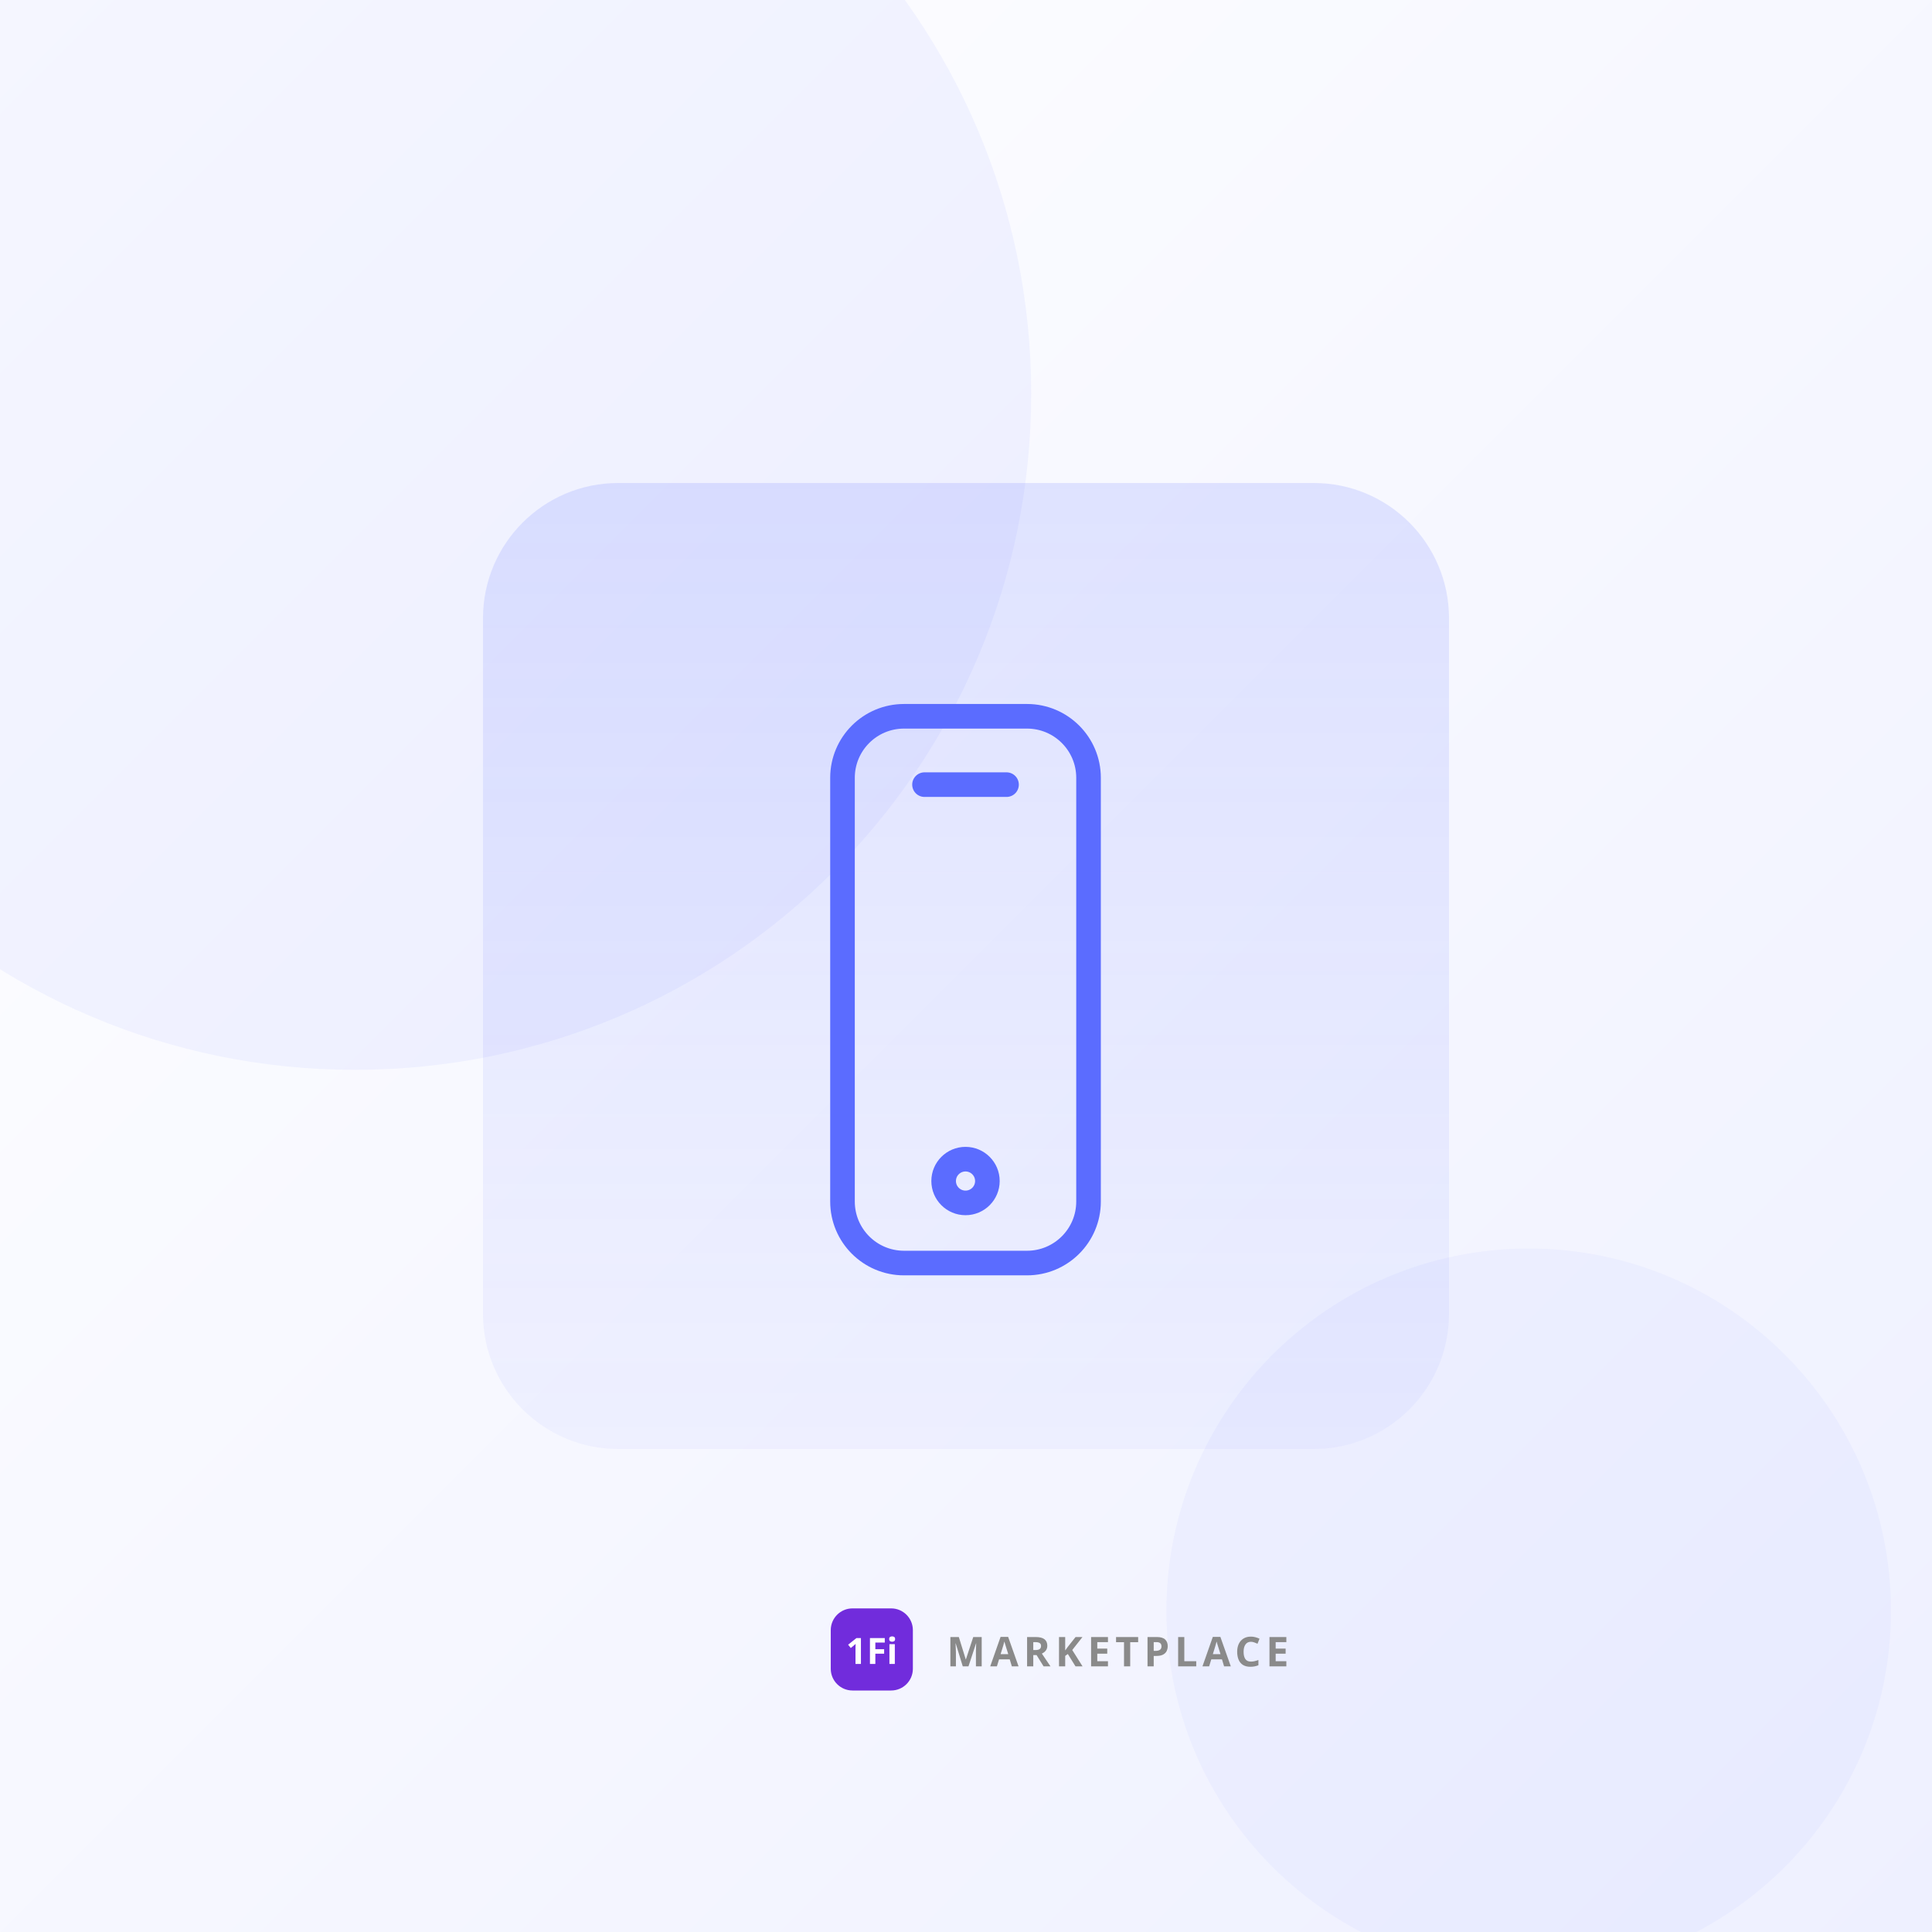
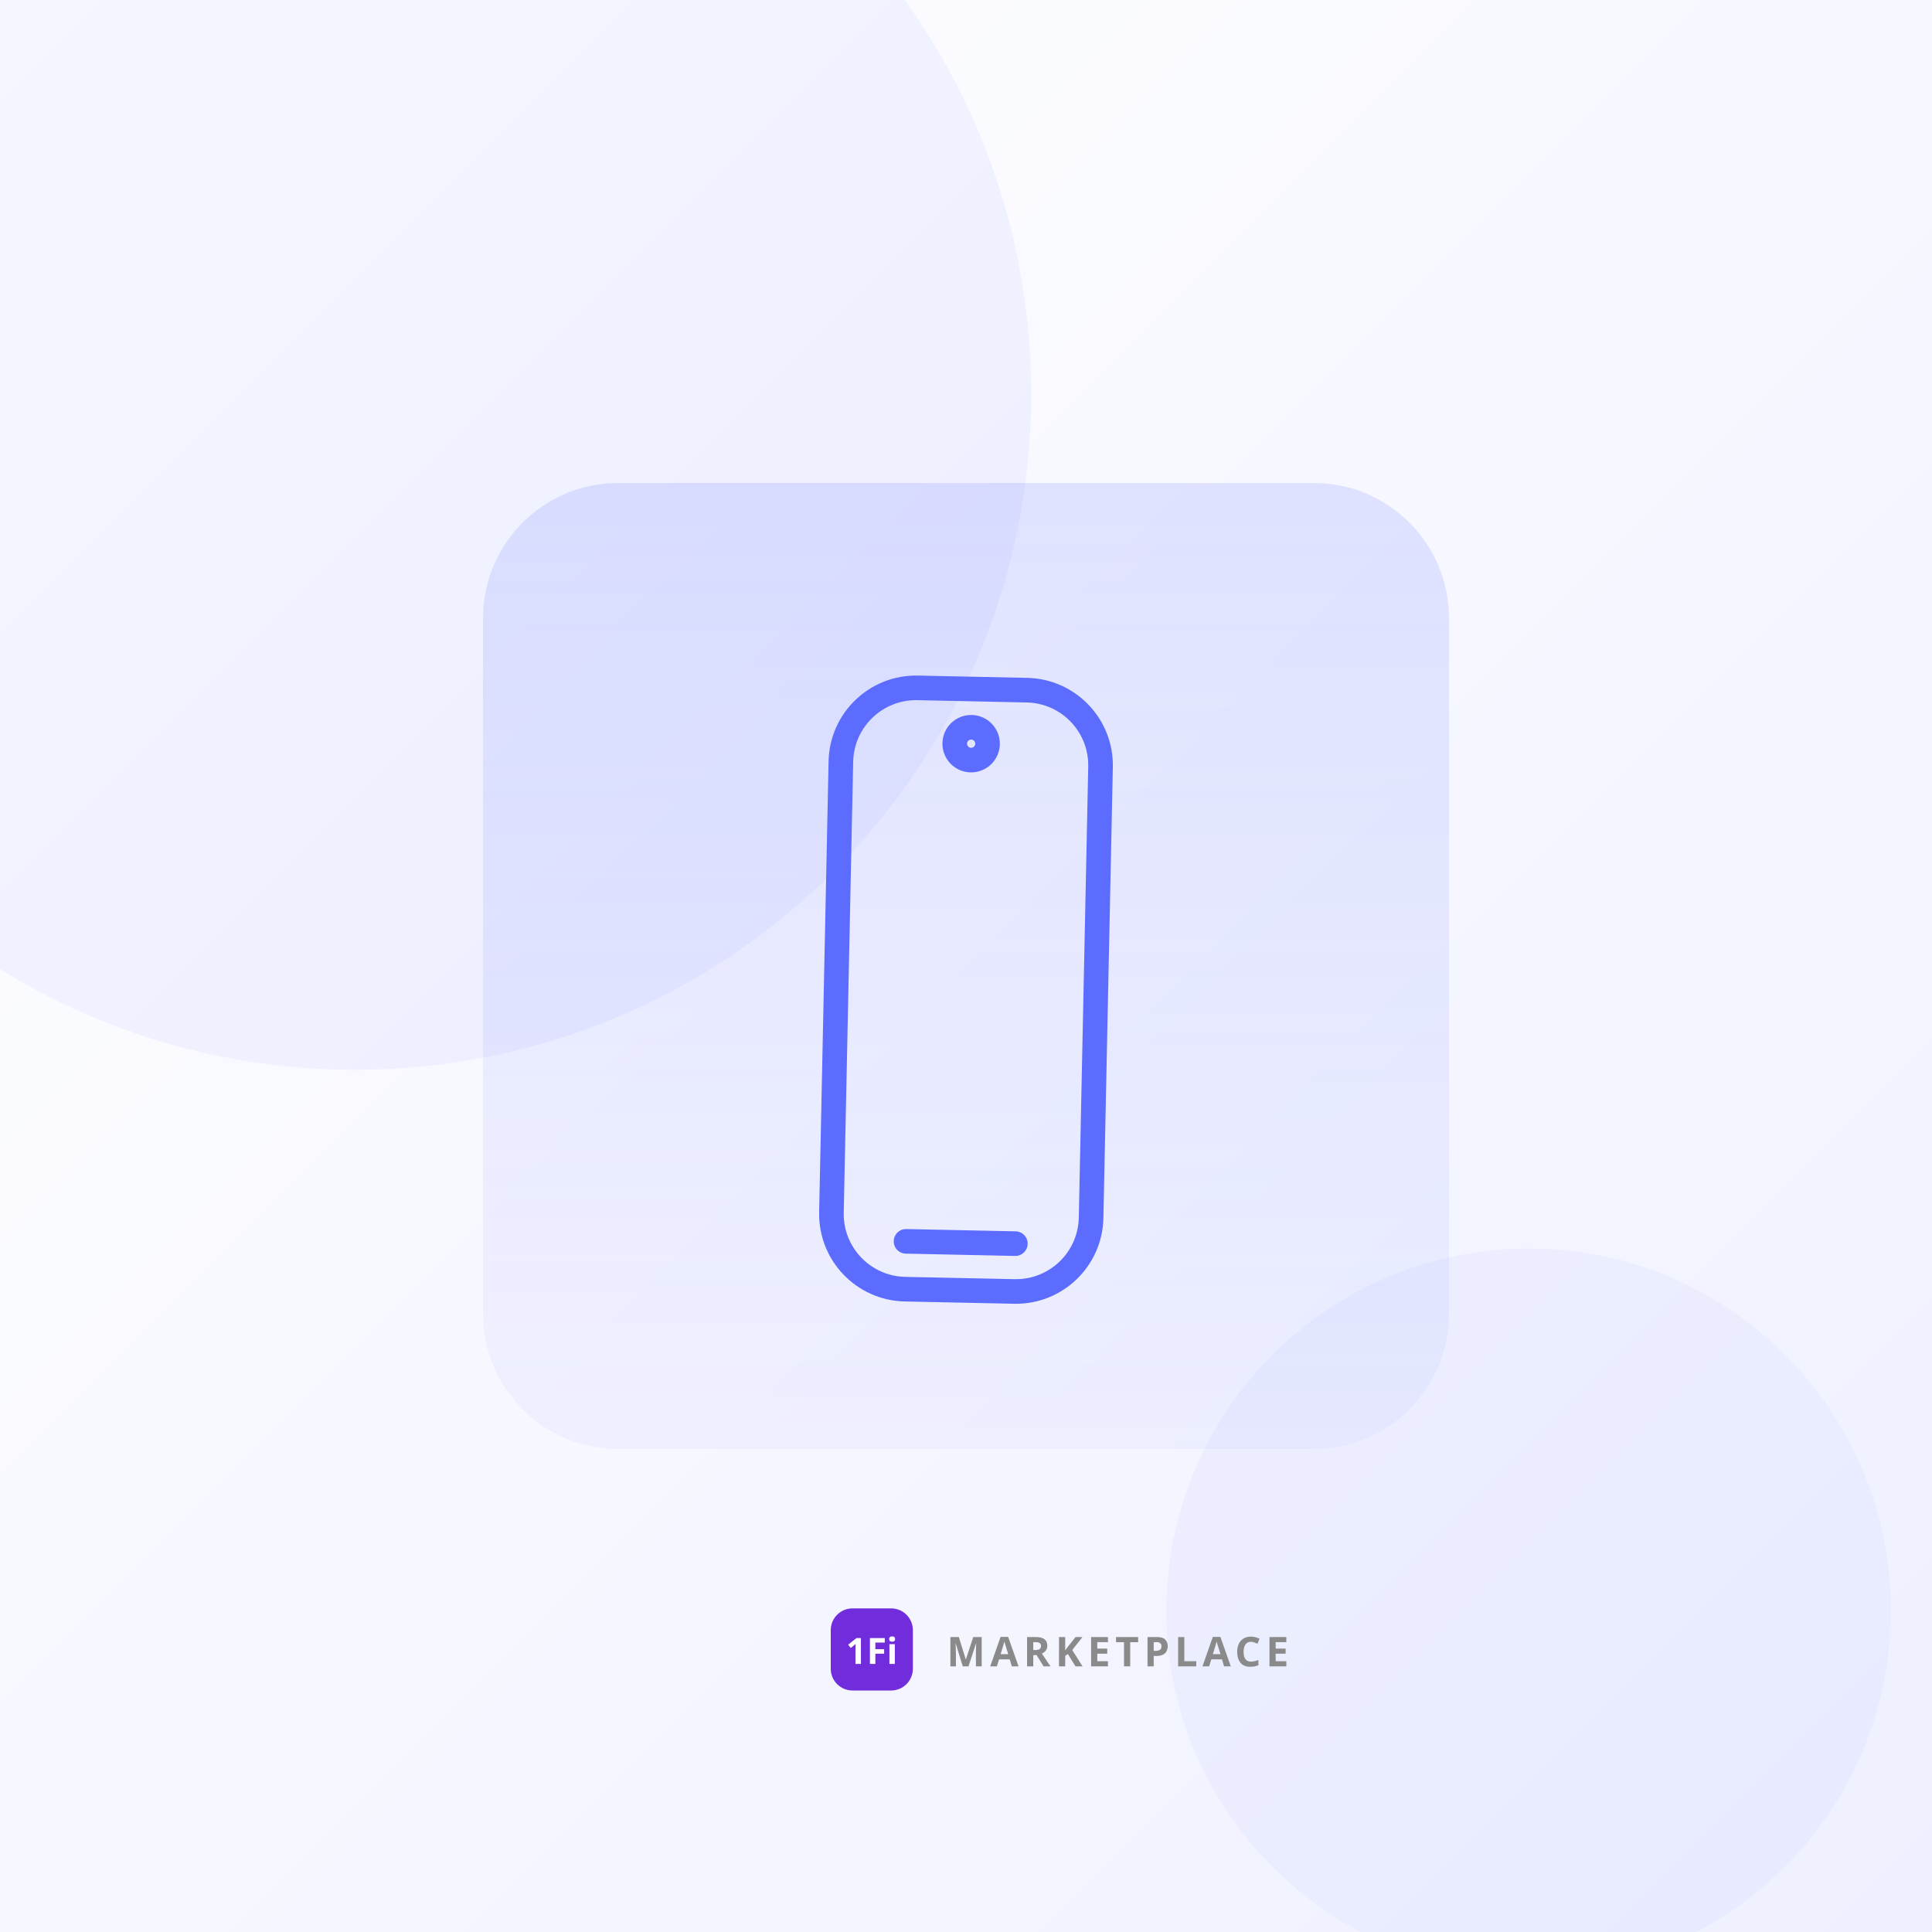
<svg xmlns="http://www.w3.org/2000/svg" viewBox="0 0 800 800" role="img" aria-label="OnePlus 15">
  <defs>
    <linearGradient id="bg" x1="0" y1="0" x2="1" y2="1">
      <stop offset="0" stop-color="#ffffff" />
      <stop offset="1" stop-color="#EEF0FF" />
    </linearGradient>
    <linearGradient id="pill" x1="0" y1="0" x2="0" y2="1">
-       <stop offset="0" stop-color="#5B6CFF" stop-opacity="0.16" />
-       <stop offset="1" stop-color="#5B6CFF" stop-opacity="0.05" />
+       <stop offset="0" stop-color="#5b6cff" stop-opacity="0.16" />
+       <stop offset="1" stop-color="#5b6cff" stop-opacity="0.05" />
    </linearGradient>
  </defs>
  <rect width="800" height="800" fill="url(#bg)" />
-   <circle cx="147" cy="163" r="280" fill="#5B6CFF" opacity="0.06" />
-   <circle cx="633" cy="667" r="150" fill="#5B6CFF" opacity="0.05" />
+   <circle cx="147" cy="163" r="280" fill="#5b6cff" opacity="0.06" />
+   <circle cx="633" cy="667" r="150" fill="#5b6cff" opacity="0.05" />
  <rect x="200" y="200" width="400" height="400" rx="56" fill="url(#pill)" />
-   <g transform="translate(230 240) scale(2.83)" fill="none" stroke="#5B6CFF" stroke-width="3.6" stroke-linecap="round" stroke-linejoin="round">
-     <rect x="42" y="20" width="36" height="80" rx="9" />
-     <line x1="54" y1="30" x2="66" y2="30" />
-     <circle cx="60" cy="88" r="3.2" />
+   <g transform="translate(400 400) rotate(1.2) scale(-1 1) translate(-400 -400)">
+     <g transform="translate(230 240) scale(2.83)" fill="none" stroke="#5b6cff" stroke-width="3.6" stroke-linecap="round" stroke-linejoin="round">
+       <rect x="41" y="16" width="38" height="88" rx="11" />
+       <circle cx="60" cy="24" r="2.4" />
+       <line x1="52" y1="97" x2="68" y2="97" />
+     </g>
  </g>
  <g transform="translate(348 690)" aria-label="OnePlus 15">
    <rect x="-4" y="-24" width="34" height="34" rx="9" fill="#712CDC" />
    <text x="13" y="-1" text-anchor="middle" font-family="Geist, Segoe UI, system-ui, sans-serif" font-size="15" font-weight="700" fill="#ffffff">1Fi</text>
    <text x="44" y="0" font-family="Geist, Segoe UI, system-ui, sans-serif" font-size="17" font-weight="600" letter-spacing="2" fill="#8a8a8a">MARKETPLACE</text>
  </g>
</svg>
